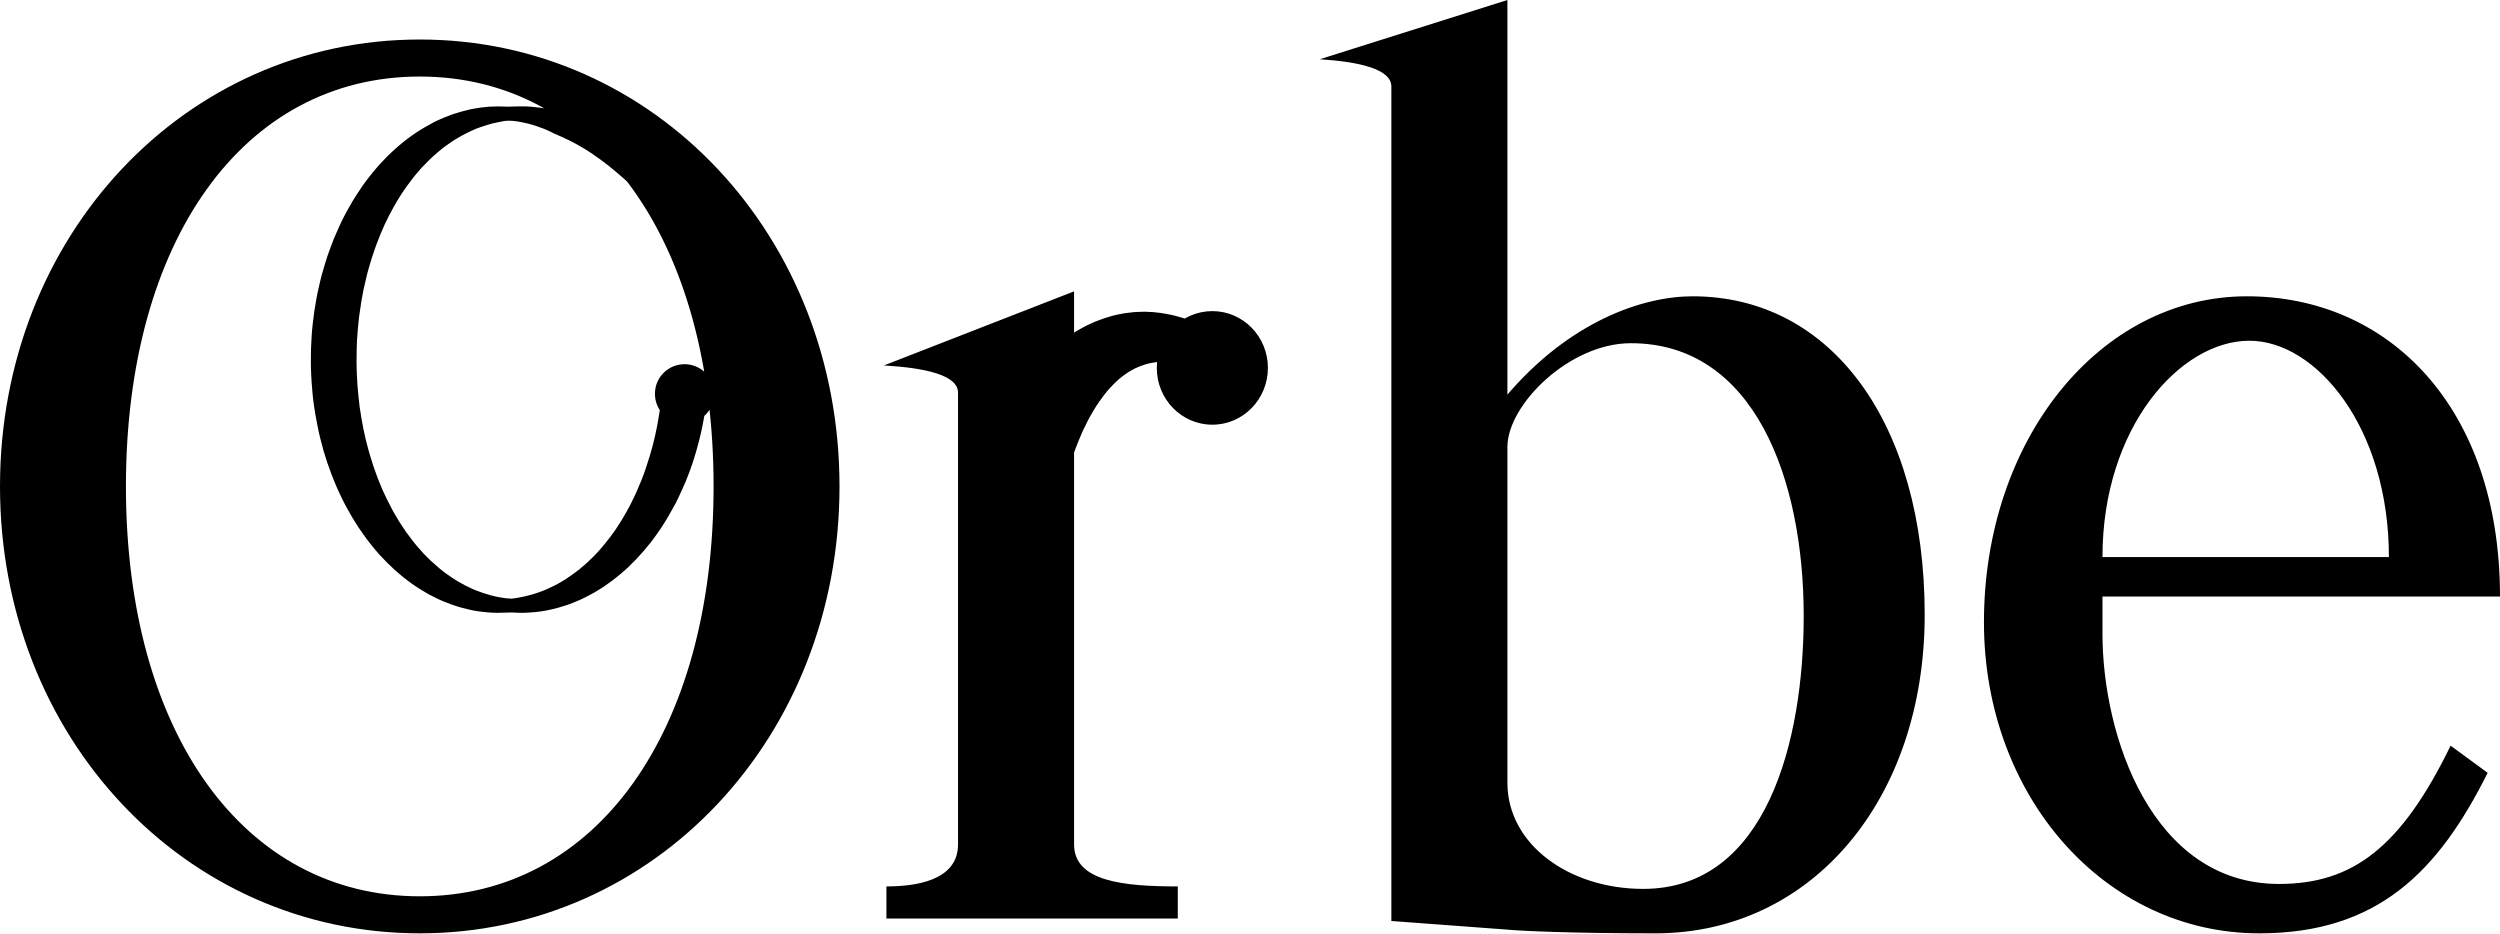
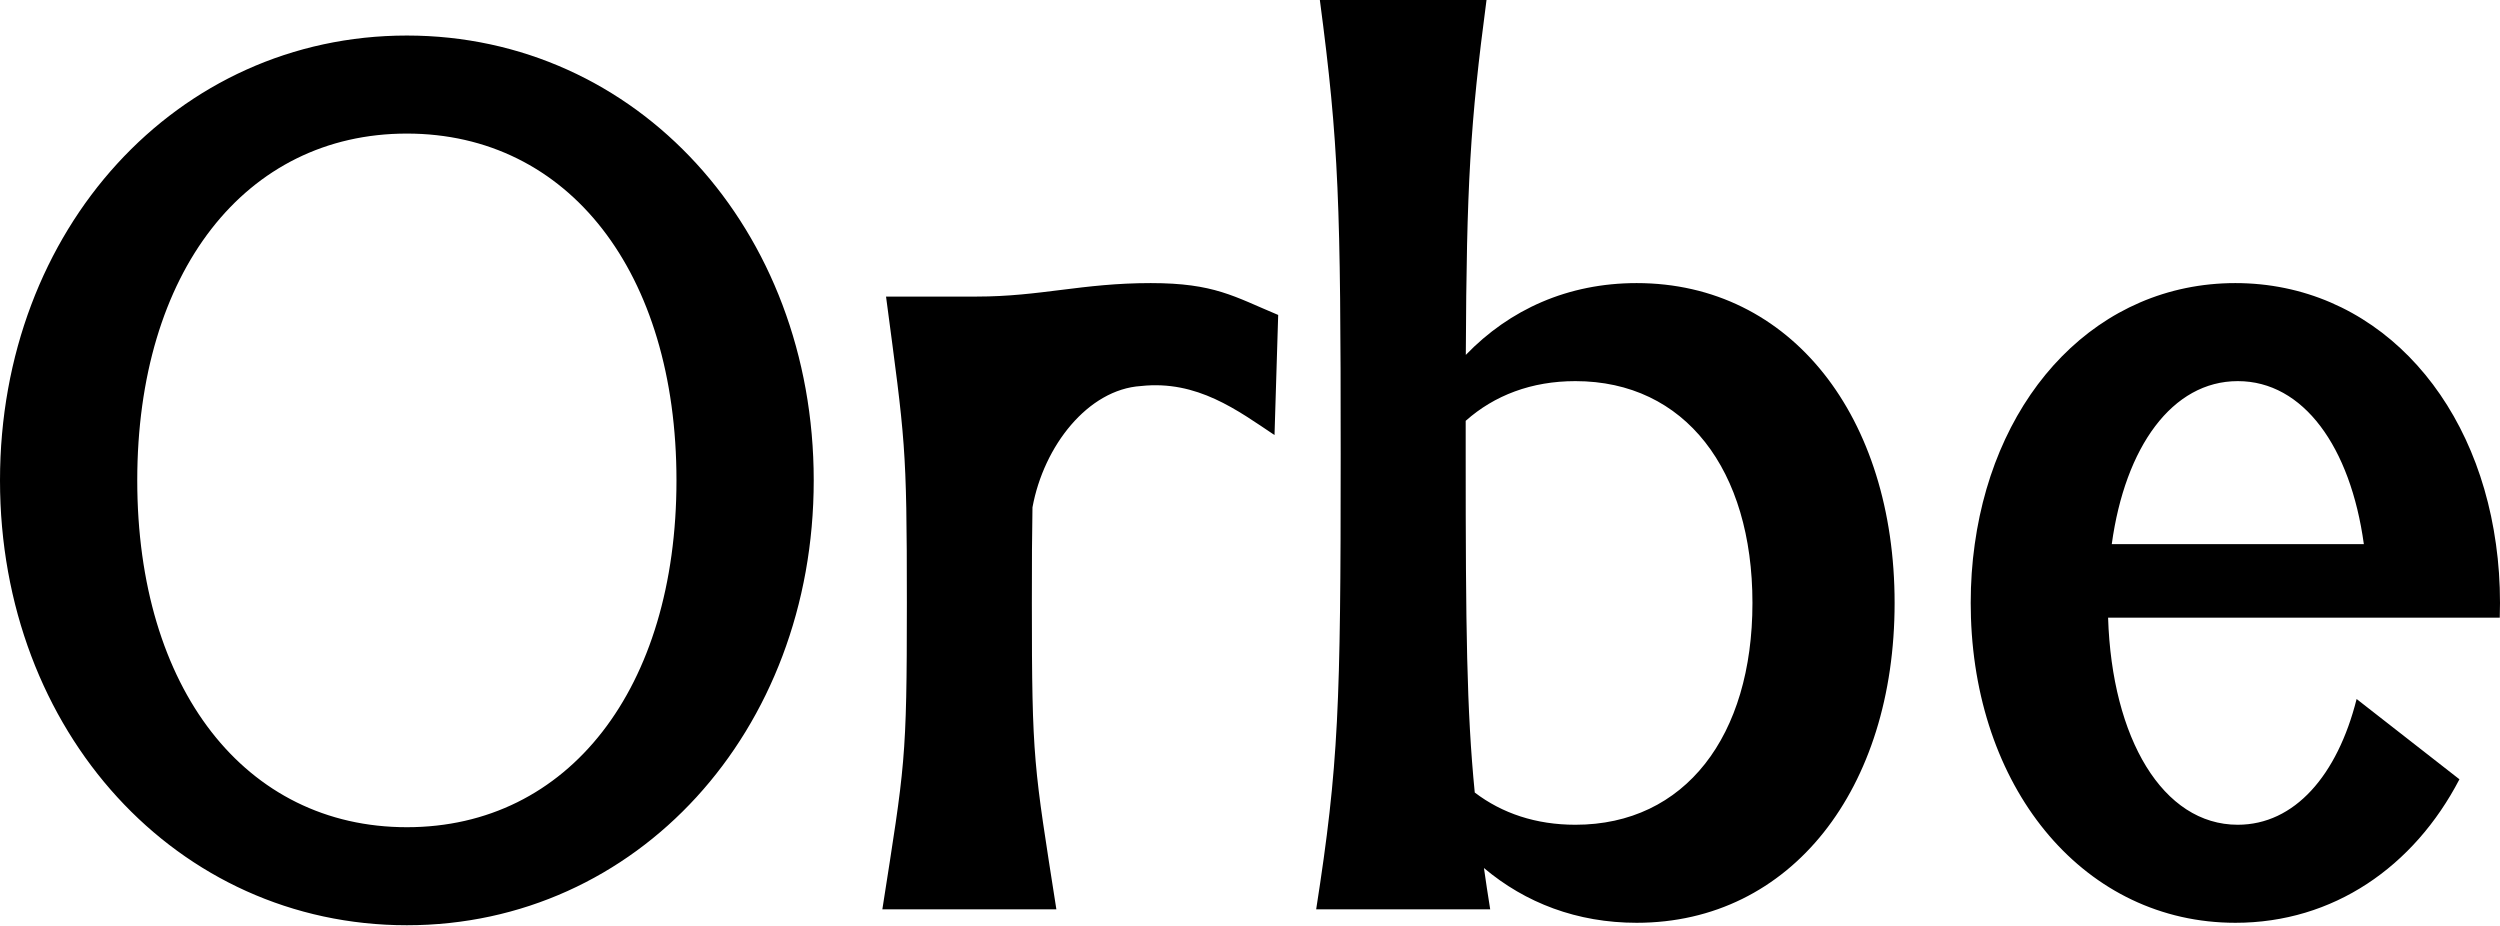
- <svg xmlns="http://www.w3.org/2000/svg" viewBox="0 16 2025 756" width="2025" height="756" role="img" aria-labelledby="orbe-t" fill="currentColor">
-   <path d="M340 48C530.4 48 680 207.3 680 410C680 612.7 530.4 772 340 772C149.6 772 0 612.7 0 410C0 207.3 149.6 48 340 48ZM340 78C197.2 78 102 210.8 102 410C102 609.2 197.2 742 340 742C482.8 742 578 609.2 578 410C578 210.8 482.8 78 340 78ZM517.1 171.9C516.1 170.9 513 167.8 511 165.9C508.9 163.9 506.8 162.1 504.8 160.2C502.7 158.4 500.7 156.6 498.6 154.9C496.6 153.2 494.5 151.5 492.5 149.9C490.4 148.3 488.4 146.7 486.3 145.2C484.3 143.7 482.3 142.3 480.2 140.9C478.2 139.5 476.1 138.2 474.1 136.9C472 135.7 470 134.5 467.9 133.3C465.8 132.2 463.8 131.1 461.7 130C459.7 129 457.6 128 455.6 127.1C453.5 126.1 451.4 125.3 449.4 124.4C447.4 123.5 445.4 122.4 443.4 121.5C441.3 120.6 439.3 119.8 437.2 119.1C435.1 118.3 433 117.6 430.9 117C428.8 116.4 426.7 115.8 424.5 115.4C422.4 114.9 420.2 114.5 418 114.2C415.8 113.9 413.6 113.7 411.4 113.8C409.2 113.8 407 114.3 404.9 114.7C402.7 115.1 400.5 115.6 398.4 116.1C396.3 116.7 394.2 117.3 392.1 118C390 118.7 387.9 119.4 385.8 120.2C383.8 121.1 381.8 122 379.8 122.9C377.7 123.9 375.8 124.9 373.8 126C371.8 127.1 369.9 128.2 368 129.4C366.1 130.7 364.2 131.9 362.3 133.3C360.4 134.6 358.6 136 356.8 137.5C355 138.9 353.2 140.5 351.4 142.1C349.7 143.6 348 145.3 346.3 147C344.6 148.7 342.9 150.4 341.2 152.2C339.6 154.1 338 155.9 336.4 157.8C334.8 159.8 333.3 161.7 331.8 163.8C330.2 165.8 328.8 167.9 327.3 170C325.9 172.1 324.4 174.3 323.1 176.5C321.7 178.8 320.3 181 319 183.4C317.7 185.7 316.5 188.1 315.2 190.5C314 192.9 312.8 195.3 311.6 197.8C310.5 200.3 309.4 202.9 308.3 205.4C307.2 208 306.2 210.6 305.2 213.3C304.2 215.9 303.3 218.6 302.4 221.3C301.4 224 300.6 226.8 299.8 229.5C298.9 232.3 298.2 235.1 297.4 237.9C296.7 240.8 296 243.6 295.4 246.5C294.7 249.4 294.1 252.3 293.6 255.2C293 258.2 292.5 261.1 292.1 264.1C291.6 267 291.2 270 290.8 273C290.5 276 290.2 279 289.9 282C289.6 285 289.4 288 289.2 291C289.1 294.1 288.9 297.1 288.9 300.1C288.8 303.2 288.8 306.2 288.8 309.3C288.8 312.3 288.9 315.3 289 318.4C289.1 321.4 289.3 324.4 289.5 327.5C289.7 330.5 290 333.5 290.3 336.5C290.6 339.5 290.9 342.5 291.3 345.5C291.7 348.5 292.2 351.4 292.7 354.4C293.2 357.3 293.7 360.2 294.3 363.1C294.9 366 295.6 368.9 296.2 371.8C296.9 374.6 297.6 377.5 298.4 380.3C299.2 383.1 300 385.9 300.9 388.6C301.7 391.4 302.6 394.1 303.6 396.8C304.5 399.5 305.5 402.1 306.5 404.7C307.6 407.4 308.6 409.9 309.7 412.5C310.8 415 312 417.5 313.2 420C314.4 422.4 315.6 424.8 316.9 427.2C318.1 429.6 319.4 431.9 320.8 434.2C322.1 436.5 323.5 438.7 324.9 440.9C326.3 443.1 327.7 445.2 329.2 447.3C330.7 449.4 332.2 451.4 333.8 453.4C335.3 455.4 336.9 457.3 338.5 459.2C340.1 461.1 341.7 462.9 343.4 464.7C345.1 466.4 346.8 468.1 348.5 469.8C350.2 471.4 352 473 353.8 474.5C355.5 476.1 357.3 477.5 359.2 479C361 480.4 362.9 481.7 364.8 483C366.6 484.3 368.6 485.5 370.5 486.7C372.4 487.8 374.4 488.9 376.4 490C378.4 491 380.4 492 382.4 492.9C384.4 493.8 386.5 494.6 388.5 495.3C390.6 496.1 392.7 496.8 394.8 497.4C396.9 498.1 399.1 498.6 401.2 499.1C403.4 499.6 405.5 500 407.7 500.3C409.9 500.6 412.1 500.9 414.3 500.9C416.5 500.8 418.7 500.3 420.9 499.9C423 499.5 425.2 499.1 427.3 498.5C429.5 498 431.6 497.4 433.7 496.7C435.8 496 437.9 495.3 439.9 494.5C442 493.7 444 492.8 446 491.8C448 490.9 450 489.9 452 488.8C453.9 487.7 455.9 486.6 457.8 485.4C459.7 484.1 461.6 482.9 463.5 481.5C465.3 480.2 467.2 478.8 469 477.4C470.8 475.9 472.6 474.4 474.4 472.8C476.1 471.2 477.9 469.6 479.6 467.9C481.3 466.2 483 464.5 484.6 462.7C486.2 460.9 487.9 459 489.4 457.1C491 455.2 492.6 453.2 494.1 451.2C495.6 449.2 497.1 447.1 498.6 445C500 442.8 501.4 440.7 502.8 438.5C504.2 436.2 505.5 434 506.9 431.6C508.2 429.3 509.4 427 510.7 424.6C511.9 422.2 513.1 419.7 514.3 417.2C515.4 414.7 516.6 412.2 517.6 409.6C518.7 407.1 519.8 404.5 520.8 401.8C521.8 399.2 522.7 396.5 523.6 393.8C524.5 391.1 525.4 388.3 526.2 385.6C527.1 382.8 527.8 380 528.6 377.2C529.3 374.3 530 371.5 530.7 368.6C531.3 365.7 531.9 362.8 532.5 359.9C533 357 533.5 354 534 351.1C534.5 348.1 534.9 345.1 535.2 342.2C535.6 339.2 536 334.7 536.2 333.2L572.8 336.8C572.5 338.6 572 343.7 571.4 347.1C570.9 350.5 570.4 353.9 569.7 357.3C569.1 360.7 568.4 364 567.6 367.3C566.9 370.7 566 374 565.1 377.2C564.3 380.5 563.3 383.7 562.3 386.9C561.3 390.2 560.2 393.3 559.1 396.5C557.9 399.6 556.7 402.7 555.5 405.8C554.2 408.8 552.9 411.8 551.5 414.8C550.2 417.8 548.7 420.7 547.3 423.6C545.8 426.4 544.2 429.3 542.6 432C541.1 434.8 539.4 437.5 537.7 440.2C536 442.9 534.3 445.5 532.5 448C530.7 450.6 528.8 453.1 527 455.5C525.1 457.9 523.1 460.3 521.2 462.5C519.2 464.8 517.1 467.1 515.1 469.2C513 471.4 510.9 473.4 508.8 475.5C506.6 477.5 504.5 479.4 502.2 481.3C500 483.1 497.8 484.9 495.5 486.6C493.2 488.3 490.9 489.9 488.6 491.5C486.2 493 483.9 494.5 481.5 495.9C479.1 497.2 476.7 498.5 474.3 499.7C471.8 501 469.4 502.1 466.9 503.1C464.5 504.2 462 505.1 459.5 506C457 506.8 454.5 507.6 452 508.3C449.5 509 447 509.6 444.5 510.1C441.9 510.6 439.4 511.1 436.9 511.4C434.4 511.7 431.9 512 429.4 512.1C426.9 512.3 424.4 512.4 421.9 512.4C419.4 512.4 416.9 512.1 414.4 512.1C412 512.1 409.5 512.3 407 512.3C404.6 512.4 402.1 512.4 399.6 512.3C397.1 512.2 394.6 512 392 511.7C389.5 511.5 387 511.1 384.5 510.7C382 510.2 379.5 509.7 377 509C374.4 508.4 371.9 507.7 369.4 506.9C366.9 506.1 364.5 505.2 362 504.2C359.5 503.3 357 502.2 354.6 501.1C352.2 499.9 349.7 498.7 347.3 497.4C344.9 496 342.5 494.6 340.2 493.2C337.8 491.7 335.5 490.1 333.2 488.5C330.9 486.8 328.6 485.1 326.4 483.3C324.2 481.5 321.9 479.6 319.8 477.7C317.6 475.7 315.5 473.7 313.4 471.6C311.3 469.5 309.2 467.3 307.2 465.1C305.2 462.8 303.2 460.5 301.3 458.1C299.4 455.8 297.5 453.3 295.7 450.8C293.9 448.3 292.1 445.8 290.3 443.1C288.6 440.5 286.9 437.8 285.3 435.1C283.7 432.4 282.1 429.6 280.6 426.8C279 423.9 277.6 421 276.2 418.1C274.8 415.2 273.4 412.2 272.1 409.1C270.8 406.1 269.6 403 268.4 399.9C267.2 396.8 266.1 393.7 265 390.5C264 387.3 263 384.1 262 380.9C261.1 377.6 260.2 374.3 259.4 371C258.6 367.7 257.8 364.4 257.2 361C256.5 357.7 255.9 354.3 255.3 350.9C254.7 347.5 254.3 344.1 253.8 340.7C253.4 337.2 253 333.8 252.8 330.3C252.5 326.9 252.2 323.4 252.1 320C251.9 316.5 251.8 313 251.8 309.5C251.8 306.1 251.8 302.6 251.9 299.1C252 295.7 252.2 292.2 252.4 288.7C252.6 285.3 252.9 281.8 253.3 278.4C253.7 274.9 254.1 271.5 254.6 268.1C255.1 264.7 255.7 261.3 256.3 257.9C256.9 254.6 257.6 251.2 258.4 247.9C259.1 244.5 260 241.2 260.8 238C261.7 234.7 262.7 231.4 263.7 228.2C264.7 225 265.7 221.8 266.9 218.7C268 215.6 269.2 212.5 270.4 209.4C271.7 206.3 273 203.3 274.4 200.3C275.7 197.4 277.1 194.4 278.6 191.5C280.1 188.7 281.6 185.8 283.2 183.1C284.8 180.3 286.4 177.5 288.1 174.9C289.8 172.2 291.5 169.6 293.3 167C295.1 164.5 296.9 162 298.8 159.6C300.7 157.1 302.6 154.8 304.6 152.5C306.6 150.2 308.6 147.9 310.7 145.8C312.7 143.6 314.8 141.5 317 139.5C319.1 137.5 321.3 135.5 323.5 133.7C325.7 131.8 327.9 130 330.2 128.3C332.5 126.6 334.8 124.9 337.1 123.4C339.5 121.8 341.8 120.4 344.2 119C346.6 117.6 349 116.3 351.4 115C353.8 113.8 356.3 112.7 358.8 111.6C361.2 110.6 363.7 109.6 366.2 108.7C368.7 107.9 371.2 107.1 373.7 106.4C376.2 105.7 378.7 105.1 381.2 104.5C383.7 104 386.2 103.6 388.8 103.2C391.3 102.9 393.8 102.6 396.3 102.4C398.8 102.3 401.3 102.2 403.8 102.2C406.3 102.2 408.8 102.4 411.2 102.4C413.7 102.4 416.2 102.3 418.6 102.2C421.1 102.2 423.6 102.2 426.1 102.2C428.6 102.3 431.1 102.5 433.6 102.8C436.1 103 438.6 103.4 441.2 103.8C443.7 104.2 446.2 104.8 448.7 105.4C451.2 106 453.8 106.6 456.2 107.5C458.7 108.4 461.1 109.5 463.4 110.7C465.8 111.9 468.1 113.2 470.4 114.5C472.6 115.9 474.9 117.4 477.1 118.9C479.3 120.5 481.4 122.2 483.5 123.9C485.6 125.6 487.6 127.4 489.6 129.3C491.6 131.2 493.5 133.2 495.4 135.2C497.3 137.3 499.1 139.4 500.8 141.6C502.6 143.8 504.2 146.1 505.8 148.4C507.4 150.8 509 153.2 510.4 155.7C511.8 158.1 513.2 160.7 514.5 163.3C515.8 165.9 517.5 169.9 518.2 171.2ZM554.5 311C567.7 311 578.5 321.7 578.5 335C578.5 348.3 567.7 359 554.5 359C541.2 359 530.5 348.3 530.5 335C530.5 321.7 541.2 311 554.5 311ZM716 312L870 252L870 700C870 730 910 734 954 734L954 760L718 760L718 734C740 734 776 730 776 700L776 334C776 320 750 314 716 312ZM795.1 370.9C795.7 370 797.7 367.3 798.9 365.4C800.1 363.6 801.2 361.8 802.3 360C803.4 358.1 804.6 356.4 805.7 354.6C806.8 352.8 807.9 351.1 809.1 349.4C810.2 347.7 811.3 346 812.5 344.3C813.6 342.6 814.7 341 815.9 339.4C817 337.8 818.2 336.2 819.3 334.6C820.5 333 821.6 331.5 822.8 330C824 328.5 825.1 327 826.3 325.5C827.5 324 828.7 322.6 829.9 321.2C831.1 319.8 832.3 318.4 833.5 317C834.7 315.6 835.9 314.3 837.1 313C838.3 311.7 839.5 310.4 840.8 309.2C842 307.9 843.3 306.7 844.5 305.5C845.8 304.3 847 303.1 848.3 301.9C849.5 300.8 850.8 299.7 852.1 298.6C853.4 297.5 854.7 296.4 856 295.4C857.3 294.3 858.6 293.3 859.9 292.3C861.2 291.3 862.5 290.4 863.8 289.5C865.2 288.5 866.5 287.6 867.8 286.8C869.2 285.9 870.5 285.1 871.9 284.2C873.3 283.4 874.6 282.6 876 281.9C877.4 281.1 878.8 280.4 880.1 279.7C881.5 279 882.9 278.4 884.3 277.8C885.7 277.1 887.1 276.5 888.5 276C890 275.4 891.4 274.9 892.8 274.4C894.2 273.9 895.6 273.4 897.1 273C898.5 272.5 899.9 272.1 901.4 271.7C902.8 271.4 904.3 271 905.7 270.7C907.1 270.4 908.6 270.1 910 269.9C911.5 269.7 912.9 269.4 914.4 269.3C915.8 269.1 917.3 268.9 918.7 268.8C920.1 268.7 921.6 268.6 923 268.6C924.5 268.5 925.9 268.5 927.4 268.5C928.8 268.5 930.2 268.6 931.7 268.7C933.1 268.7 934.5 268.8 935.9 269C937.4 269.1 938.8 269.3 940.2 269.5C941.6 269.7 943 269.9 944.4 270.2C945.8 270.4 947.2 270.7 948.6 271C950 271.3 951.4 271.6 952.8 272C954.2 272.4 955.5 272.8 956.9 273.2C958.3 273.6 959.7 274 961 274.5C962.4 275 963.7 275.5 965.1 276C966.4 276.5 967.8 277.1 969.1 277.6C970.5 278.2 971.8 278.8 973.1 279.4C974.5 280 975.8 280.7 977.1 281.3C978.4 282 979.7 282.7 981 283.4C982.3 284.1 984.3 285.2 985 285.6L971 314.4C970.5 314.2 968.8 313.6 967.7 313.2C966.6 312.9 965.5 312.5 964.5 312.2C963.4 311.9 962.3 311.6 961.3 311.4C960.2 311.1 959.2 310.9 958.1 310.6C957.1 310.4 956.1 310.2 955.1 310C954.1 309.9 953.1 309.7 952.1 309.6C951.1 309.5 950.1 309.3 949.1 309.3C948.2 309.2 947.2 309.1 946.3 309.1C945.3 309 944.4 309 943.5 309C942.6 309 941.7 309 940.8 309.1C939.9 309.1 939 309.2 938.1 309.2C937.3 309.3 936.4 309.4 935.6 309.5C934.7 309.6 933.9 309.8 933.1 309.9C932.2 310.1 931.4 310.2 930.6 310.4C929.8 310.6 929 310.8 928.2 311C927.4 311.3 926.7 311.5 925.9 311.8C925.1 312 924.4 312.3 923.6 312.6C922.9 312.9 922.1 313.2 921.4 313.5C920.6 313.8 919.9 314.2 919.2 314.5C918.5 314.9 917.7 315.3 917 315.7C916.3 316.1 915.6 316.5 914.9 316.9C914.2 317.3 913.5 317.8 912.8 318.2C912.1 318.7 911.4 319.2 910.7 319.7C910 320.2 909.4 320.7 908.7 321.2C908 321.8 907.3 322.3 906.6 322.9C906 323.5 905.3 324.1 904.6 324.7C903.9 325.3 903.3 326 902.6 326.6C901.9 327.3 901.3 328 900.6 328.7C899.9 329.4 899.3 330.1 898.6 330.8C897.9 331.6 897.3 332.4 896.6 333.1C895.9 333.9 895.3 334.8 894.6 335.6C894 336.4 893.3 337.3 892.7 338.2C892 339.1 891.3 340 890.7 340.9C890 341.8 889.4 342.8 888.7 343.8C888.1 344.8 887.5 345.8 886.8 346.8C886.2 347.9 885.5 348.9 884.9 350C884.3 351.1 883.6 352.2 883 353.3C882.4 354.5 881.7 355.6 881.1 356.8C880.5 358 879.9 359.2 879.3 360.5C878.7 361.7 878.1 363 877.4 364.3C876.8 365.6 876.2 366.9 875.7 368.3C875.1 369.6 874.5 371 873.9 372.4C873.3 373.8 872.7 375.3 872.2 376.7C871.6 378.2 871 379.7 870.5 381.2C869.9 382.7 869.4 384.3 868.9 385.9C868.4 387.4 867.8 389 867.3 390.7C866.9 392.3 866.3 394 865.9 395.7C865.5 397.5 865.1 400.2 864.9 401.1ZM982 268C1006.9 268 1027 288.6 1027 314C1027 339.4 1006.9 360 982 360C957.1 360 937 339.4 937 314C937 288.6 957.1 268 982 268ZM1069 64L1221 16L1221 720L1127 720L1127 86C1127 72 1101 66 1069 64ZM1219 338C1271 276 1331 256 1371 256C1483.8 256 1559 359.2 1559 514C1559 663.6 1467.4 772 1341 772C1271 772 1231 770 1221 769L1127 762L1127 710L1221 710ZM1221 378L1221 650C1221 700 1271 736 1331 736C1431 736 1461 616 1461 515C1461 404 1421 294 1321 294C1271 294 1221 344 1221 378ZM2025 499.2C2025 346 1935 256 1820 256C1700.7 256 1607 372.2 1607 520C1607 661.1 1705.1 772 1830 772C1926 772 1975 722 2015 642L1985 620C1945 702 1906 732 1846 732C1743 732 1703 612 1703 529.2L1703 499.2ZM1703 467.2C1703 362 1766 292 1822 292C1876 292 1935 362 1935 467.2Z" />
+ <svg xmlns="http://www.w3.org/2000/svg" viewBox="0 -742 2040 755" width="2040" height="755" role="img" aria-label="Orbe">
+   <path fill="currentColor" d="M332,-713c187.6,0 332,157.9 332,363c0,205.1 -144.4,363 -332,363c-187.6,0 -332,-157.9 -332,-363c0,-205.1 144.4,-363 332,-363zM112,-350c0,169.8 88,283 220,283c132,0 220,-113.2 220,-283c0,-169.8 -88,-283 -220,-283c-132,0 -220,113.2 -220,283zM842,-250c0,129.4 1.6,132 20,250h-142c18.4,-118 20,-120.6 20,-250c0,-129.4 -1.4,-132 -17,-250h74c52,0 86,-11 142,-11c52,0 68,11 104,26l-3,98c-30,-20 -63,-45 -109,-40c-43.2,2.8 -79.3,48.8 -88.5,99c-0.4,20.5 -0.5,45.1 -0.5,78zM1213,-742c-13.3,100.5 -16.3,150.6 -16.9,289.6c35.8,-37.1 83.4,-58.6 139.4,-58.6c126.3,0 210.5,109.6 210.5,261c0,151.4 -84.2,261 -210.5,261c-48.5,0 -90.8,-16.2 -124.6,-44.7c1.5,10.7 3.2,21.8 5.1,33.7h-142c18.4,-118 20,-166.6 20,-371c0,-204.4 -1.4,-253 -17,-371zM1196,-371c0,141.9 0.8,208.7 7.4,275.7c22.3,17 50,26.3 82.1,26.3c89.6,0 144.5,-72.4 144.5,-181c0,-108.6 -54.9,-181 -144.5,-181c-35.8,0 -66.1,11.6 -89.5,32.4c0,8.9 0,18.1 0,27.6zM1824,-511c111.4,0 195.5,88.7 212.7,213c2.2,15.5 3.3,31.5 3.3,48c0,4 -0.1,8 -0.2,12l-319.6,0c3.1,98.7 44.7,169 105.8,169c46.3,0 81.3,-40.2 97,-102.6l83.9,65.5c-37.2,71.5 -103,117.1 -182.8,117.1c-121.9,0 -211.1,-106.2 -215.8,-249c-0.1,-4 -0.2,-8 -0.2,-12c0,0 0,0 0,0c0,-16.5 1.1,-32.5 3.3,-48c17.3,-124.3 101.3,-213 212.7,-213zM1826,-431c-53.4,0 -91.9,53.6 -102.8,133l205.7,0c-10.9,-79.4 -49.4,-133 -102.8,-133z" />
</svg>
